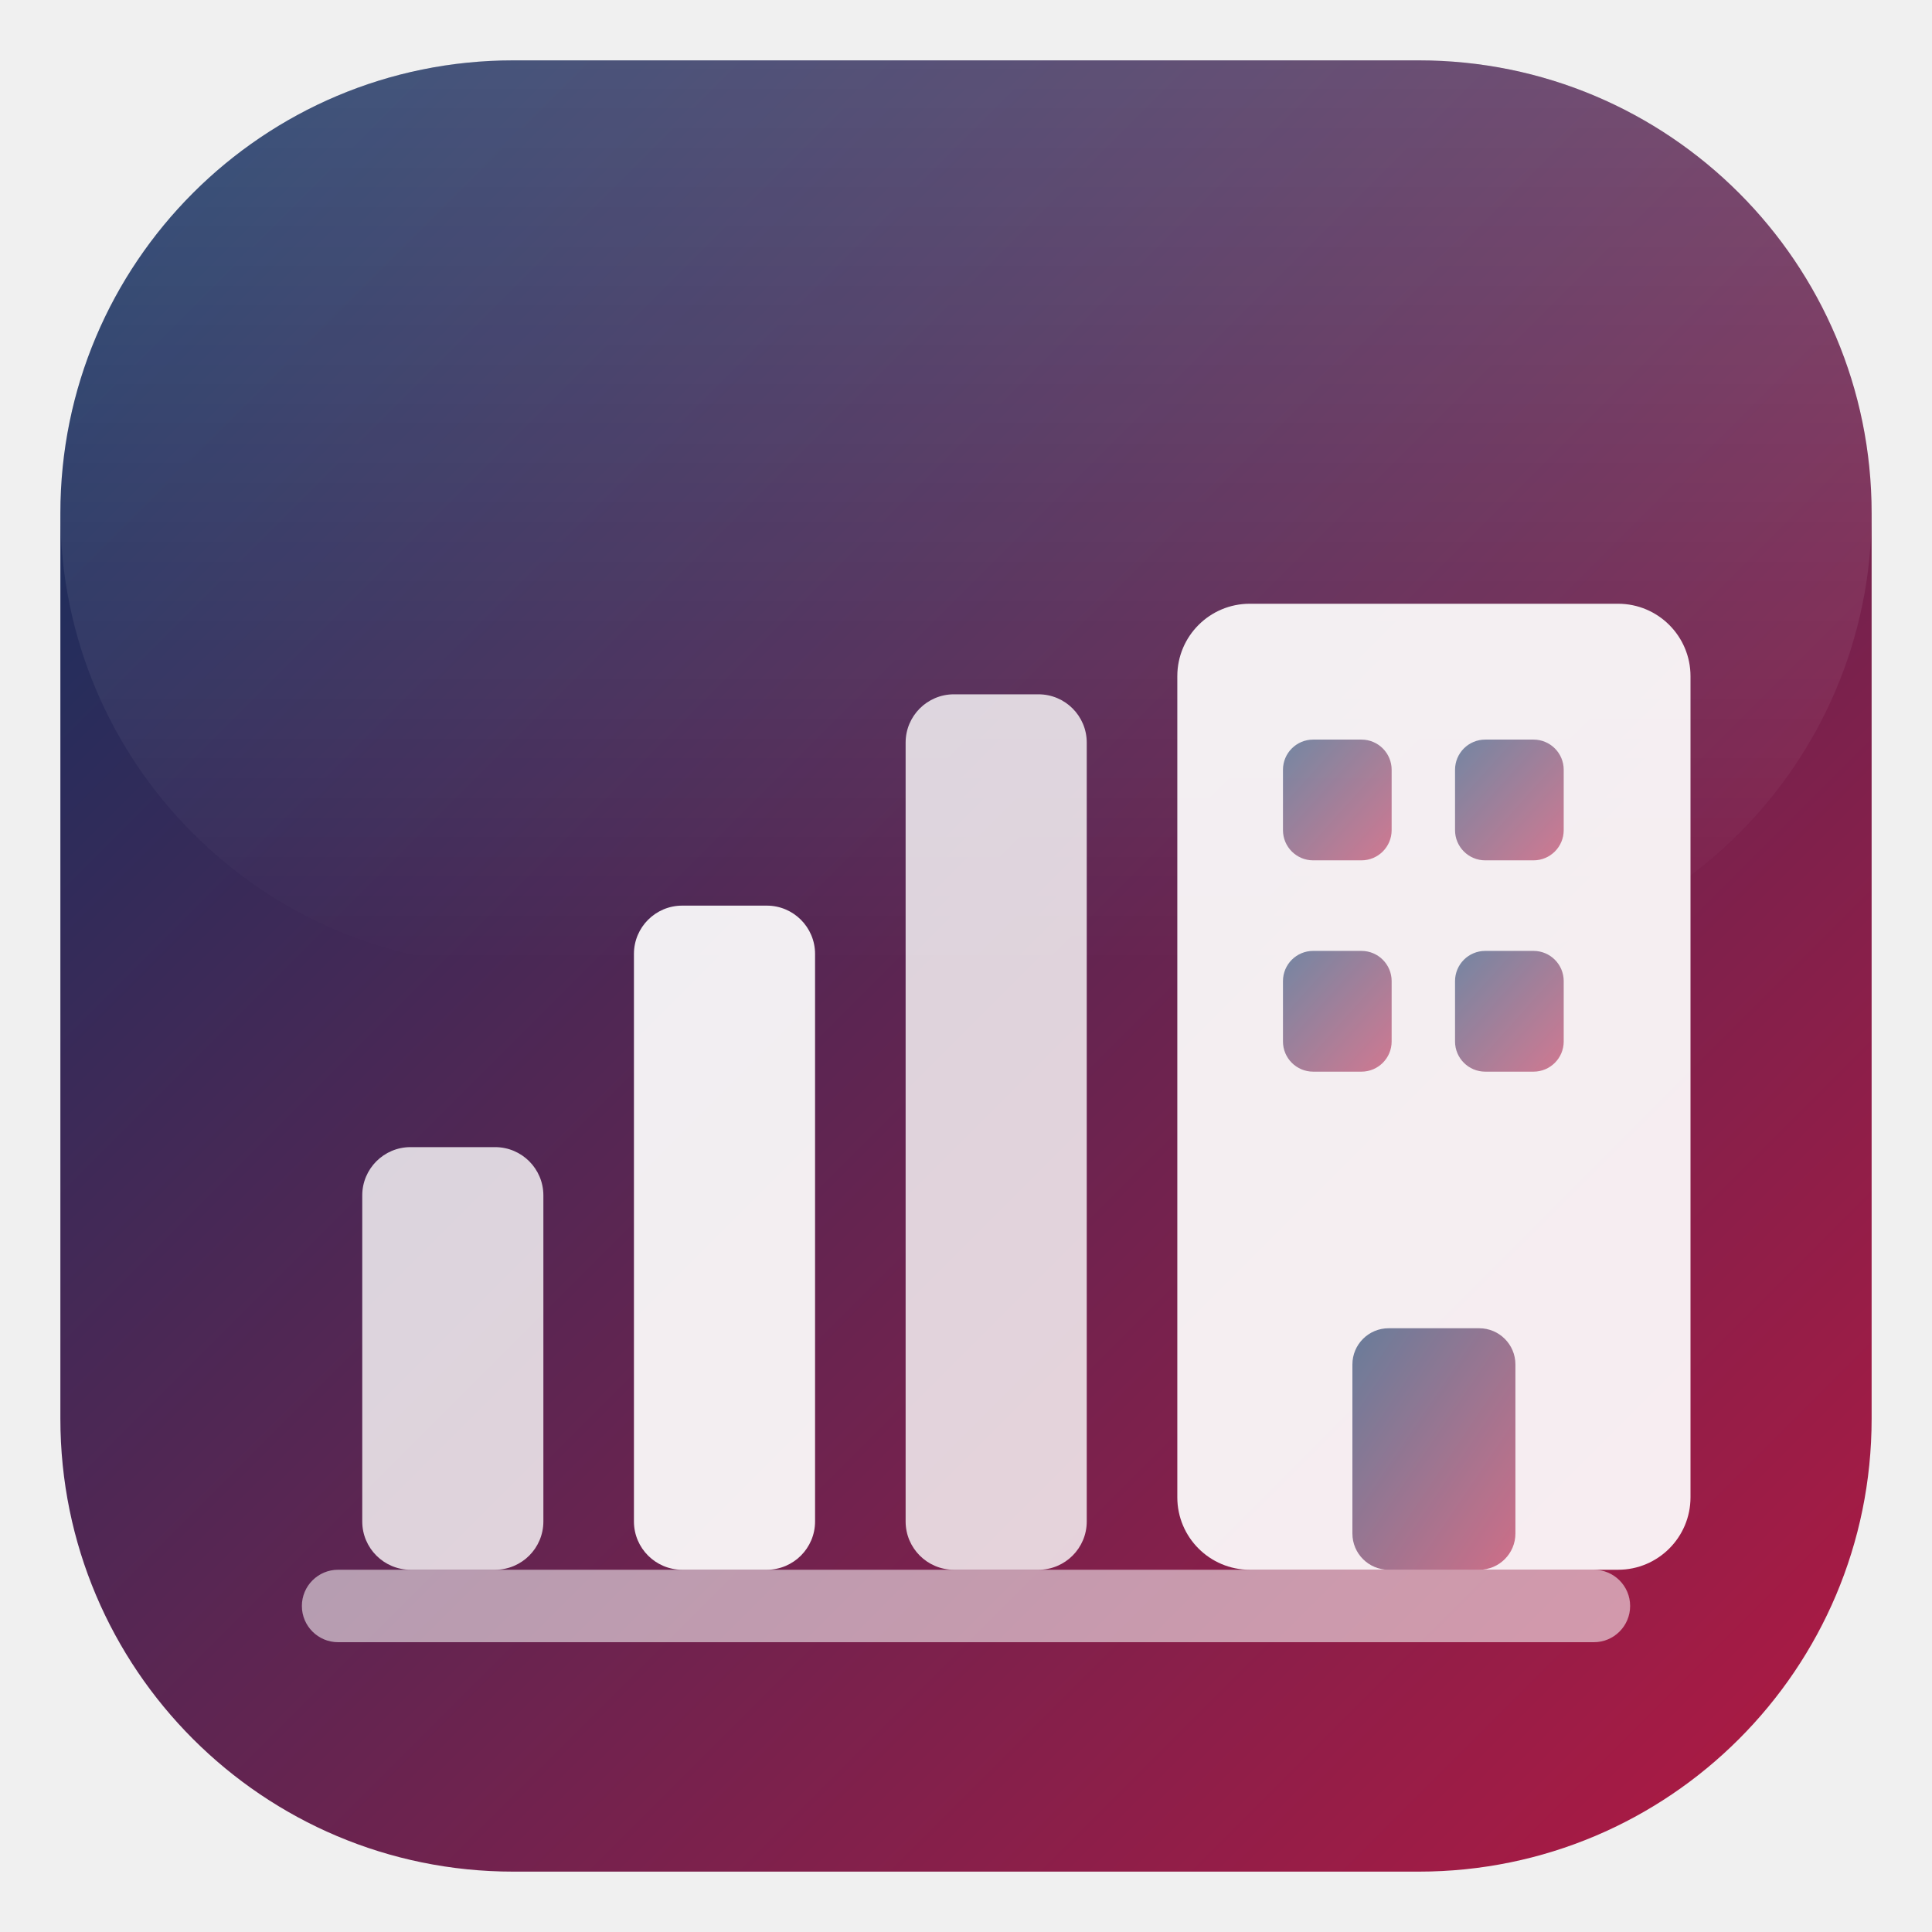
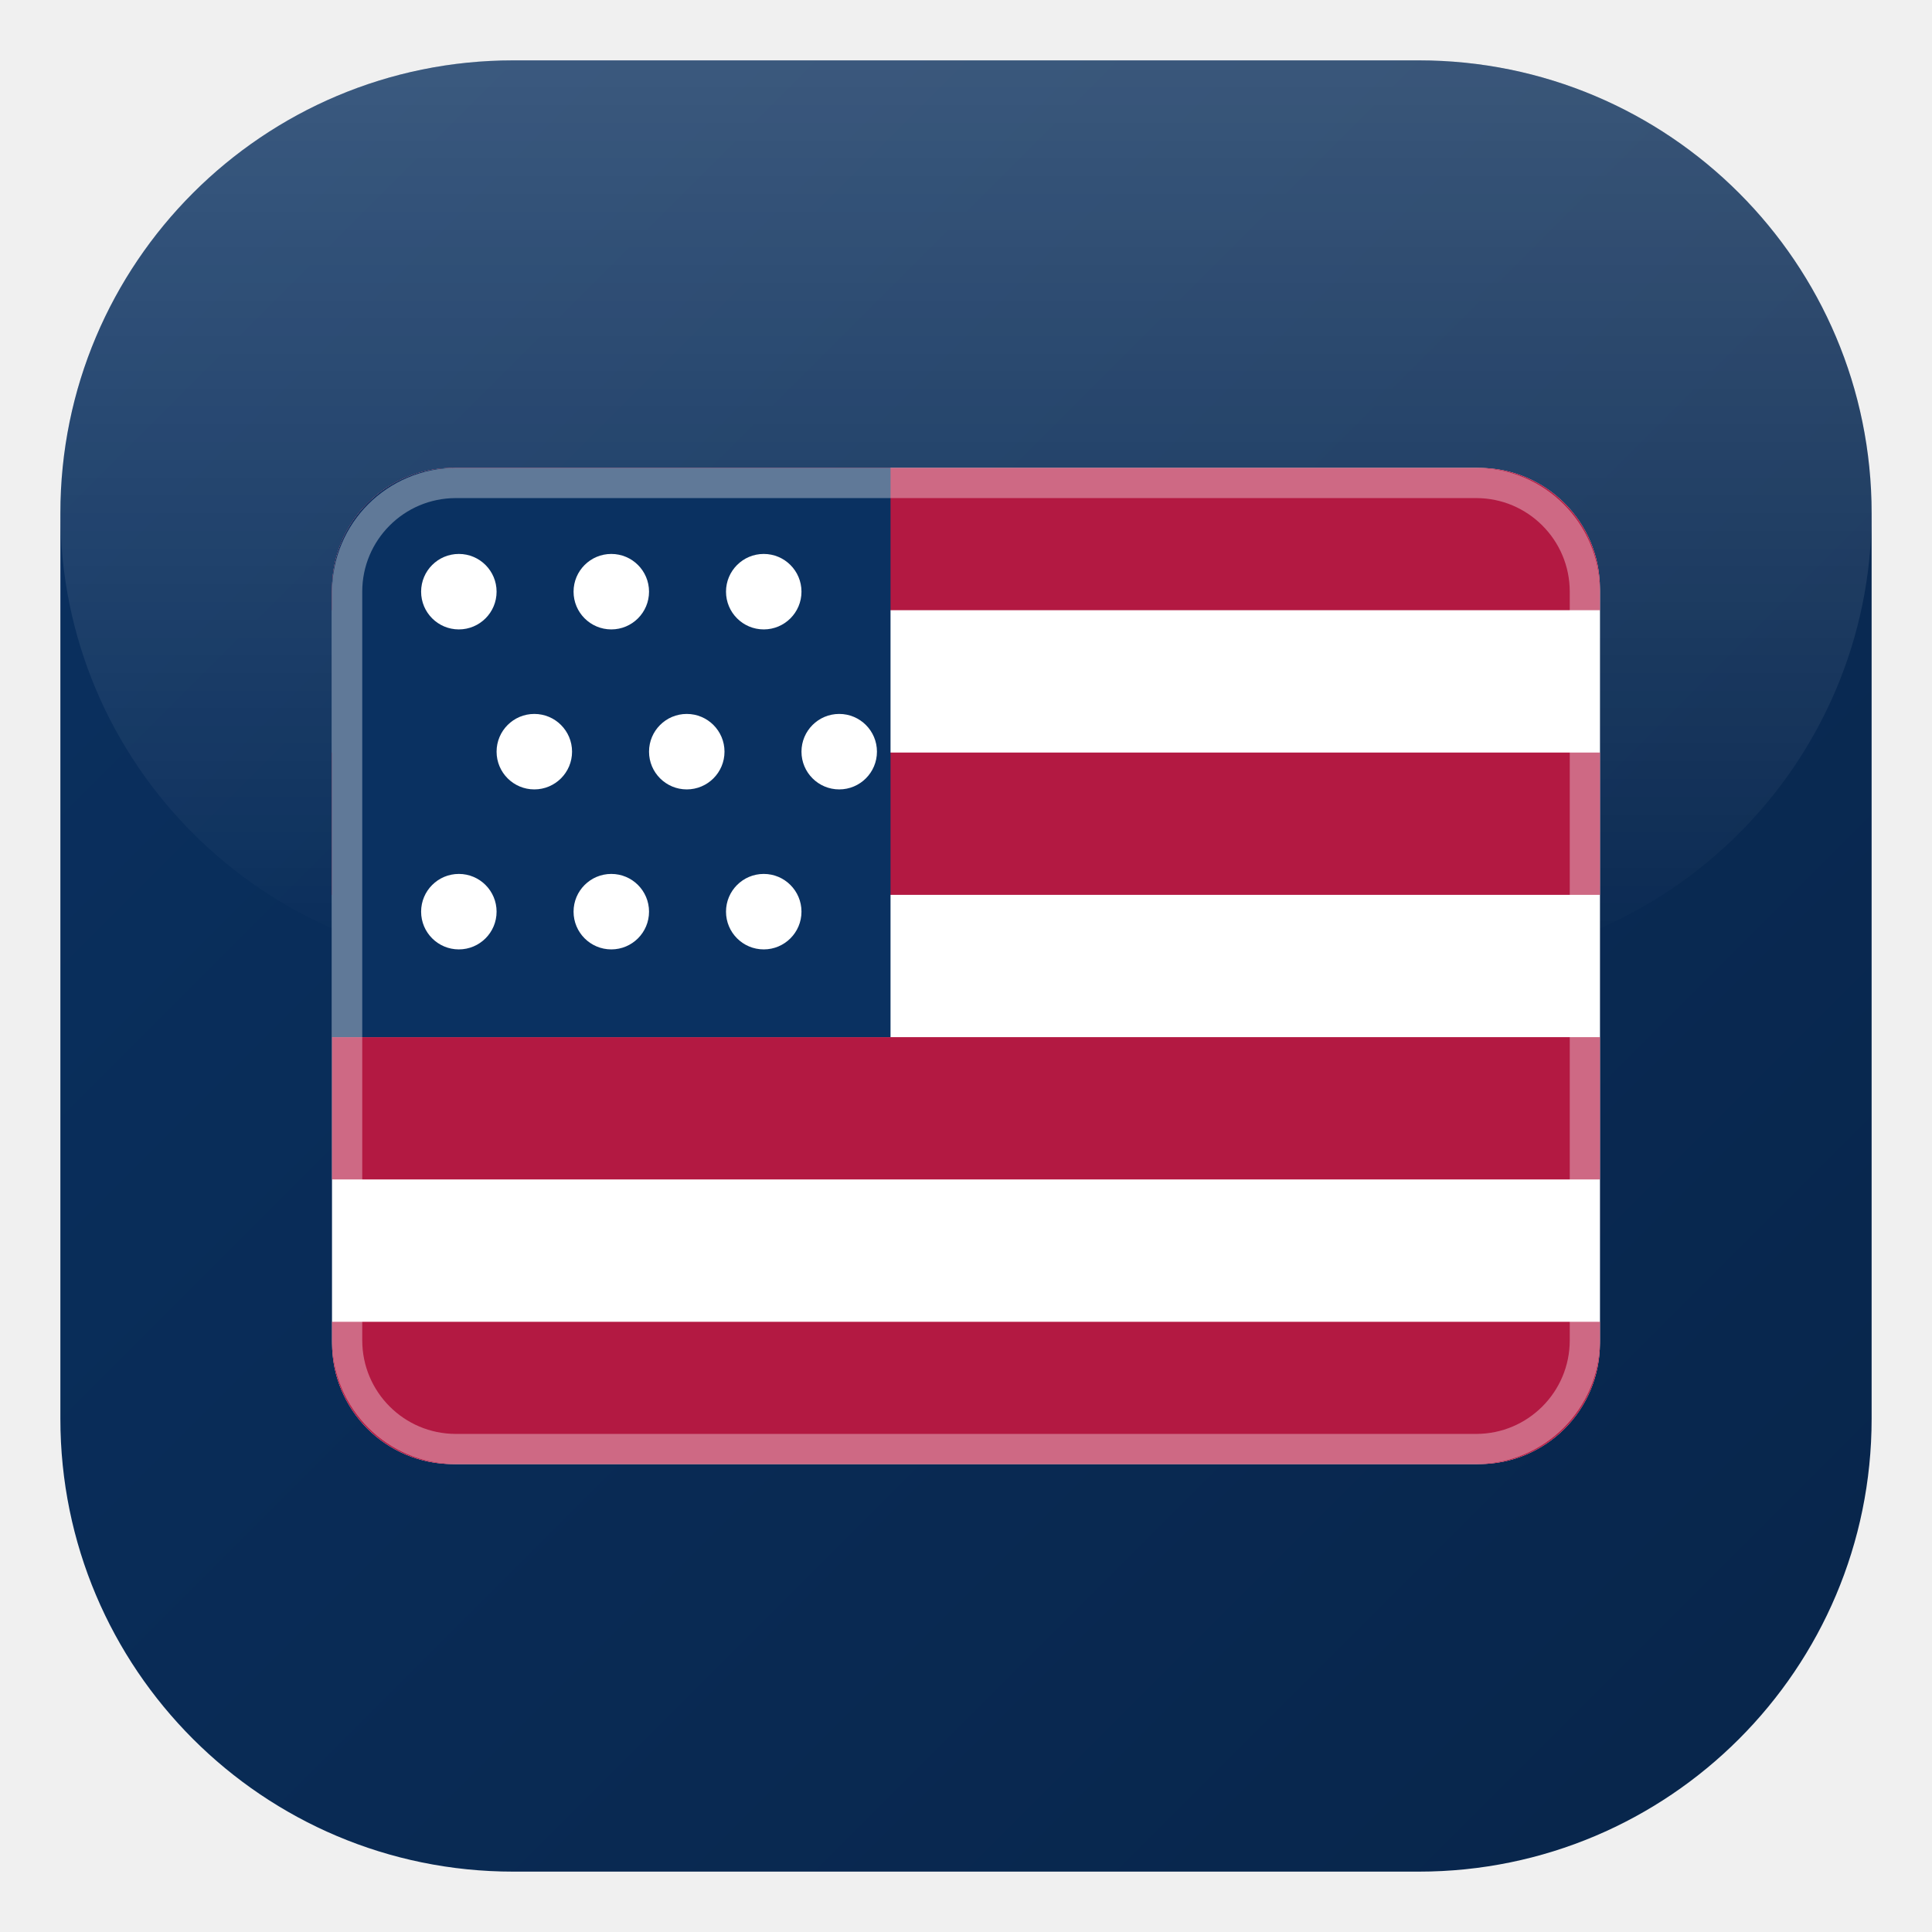
<svg xmlns="http://www.w3.org/2000/svg" viewBox="0 0 64 64" role="img" aria-label="US Construction Pack">
  <defs>
-     <linearGradient id="g_us_rsmeans" x1="0" y1="0" x2="1" y2="1">
+     <linearGradient id="us_bg" x1="0" y1="0" x2="1" y2="1">
      <stop offset="0" stop-color="#0a3161" />
-       <stop offset="1" stop-color="#b31942" />
+       <stop offset="1" stop-color="#08254a" />
    </linearGradient>
-     <linearGradient id="s_us_rsmeans" x1="0" y1="0" x2="0" y2="1">
-       <stop offset="0" stop-color="#ffffff" stop-opacity=".18" />
+     <linearGradient id="us_sheen" x1="0" y1="0" x2="0" y2="1">
+       <stop offset="0" stop-color="#ffffff" stop-opacity=".20" />
      <stop offset="1" stop-color="#ffffff" stop-opacity="0" />
    </linearGradient>
+     <clipPath id="us_flag_clip">
+       <rect x="11" y="15.5" width="42" height="33" rx="4" />
+     </clipPath>
  </defs>
-   <rect x="2" y="2" width="60" height="60" rx="15" fill="url(#g_us_rsmeans)" />
-   <rect x="2" y="2" width="60" height="30" rx="15" fill="url(#s_us_rsmeans)" />
-   <rect x="12" y="38" width="6" height="14" rx="1.6" fill="#fff" opacity=".80" />
-   <rect x="21" y="30" width="6" height="22" rx="1.6" fill="#fff" opacity=".92" />
-   <rect x="30" y="23" width="6" height="29" rx="1.6" fill="#fff" opacity=".80" />
-   <rect x="39" y="20" width="17" height="32" rx="2.4" fill="#fff" opacity=".92" />
-   <rect x="42.5" y="24.5" width="3.6" height="4" rx="1" fill="url(#g_us_rsmeans)" opacity=".55" />
-   <rect x="48.2" y="24.5" width="3.6" height="4" rx="1" fill="url(#g_us_rsmeans)" opacity=".55" />
-   <rect x="42.5" y="31.5" width="3.6" height="4" rx="1" fill="url(#g_us_rsmeans)" opacity=".55" />
-   <rect x="48.2" y="31.5" width="3.6" height="4" rx="1" fill="url(#g_us_rsmeans)" opacity=".55" />
-   <rect x="44.8" y="44" width="5.4" height="8" rx="1.2" fill="url(#g_us_rsmeans)" opacity=".60" />
-   <rect x="10" y="52" width="44" height="2.4" rx="1.2" fill="#fff" opacity=".55" />
+   <rect x="2" y="2" width="60" height="60" rx="15" fill="url(#us_bg)" />
+   <rect x="2" y="2" width="60" height="30" rx="15" fill="url(#us_sheen)" />
+   <g clip-path="url(#us_flag_clip)">
+     <rect x="11" y="15.5" width="42" height="33" fill="#ffffff" />
+     <rect x="11" y="15.500" width="42" height="4.714" fill="#b31942" />
+     <rect x="11" y="24.929" width="42" height="4.714" fill="#b31942" />
+     <rect x="11" y="34.357" width="42" height="4.714" fill="#b31942" />
+     <rect x="11" y="43.786" width="42" height="4.714" fill="#b31942" />
+     <rect x="11" y="15.5" width="18.5" height="18.857" fill="#0a3161" />
+     <g fill="#ffffff">
+       <circle cx="15.2" cy="19.6" r="1.25" />
+       <circle cx="20.25" cy="19.6" r="1.25" />
+       <circle cx="25.3" cy="19.6" r="1.25" />
+       <circle cx="17.7" cy="24.9" r="1.25" />
+       <circle cx="22.75" cy="24.9" r="1.25" />
+       <circle cx="27.8" cy="24.9" r="1.25" />
+       <circle cx="15.2" cy="30.2" r="1.25" />
+       <circle cx="20.25" cy="30.2" r="1.25" />
+       <circle cx="25.3" cy="30.2" r="1.25" />
+     </g>
+   </g>
+   <rect x="11.5" y="16" width="41" height="32" rx="3.6" fill="none" stroke="#ffffff" stroke-opacity=".35" stroke-width="1" />
</svg>
